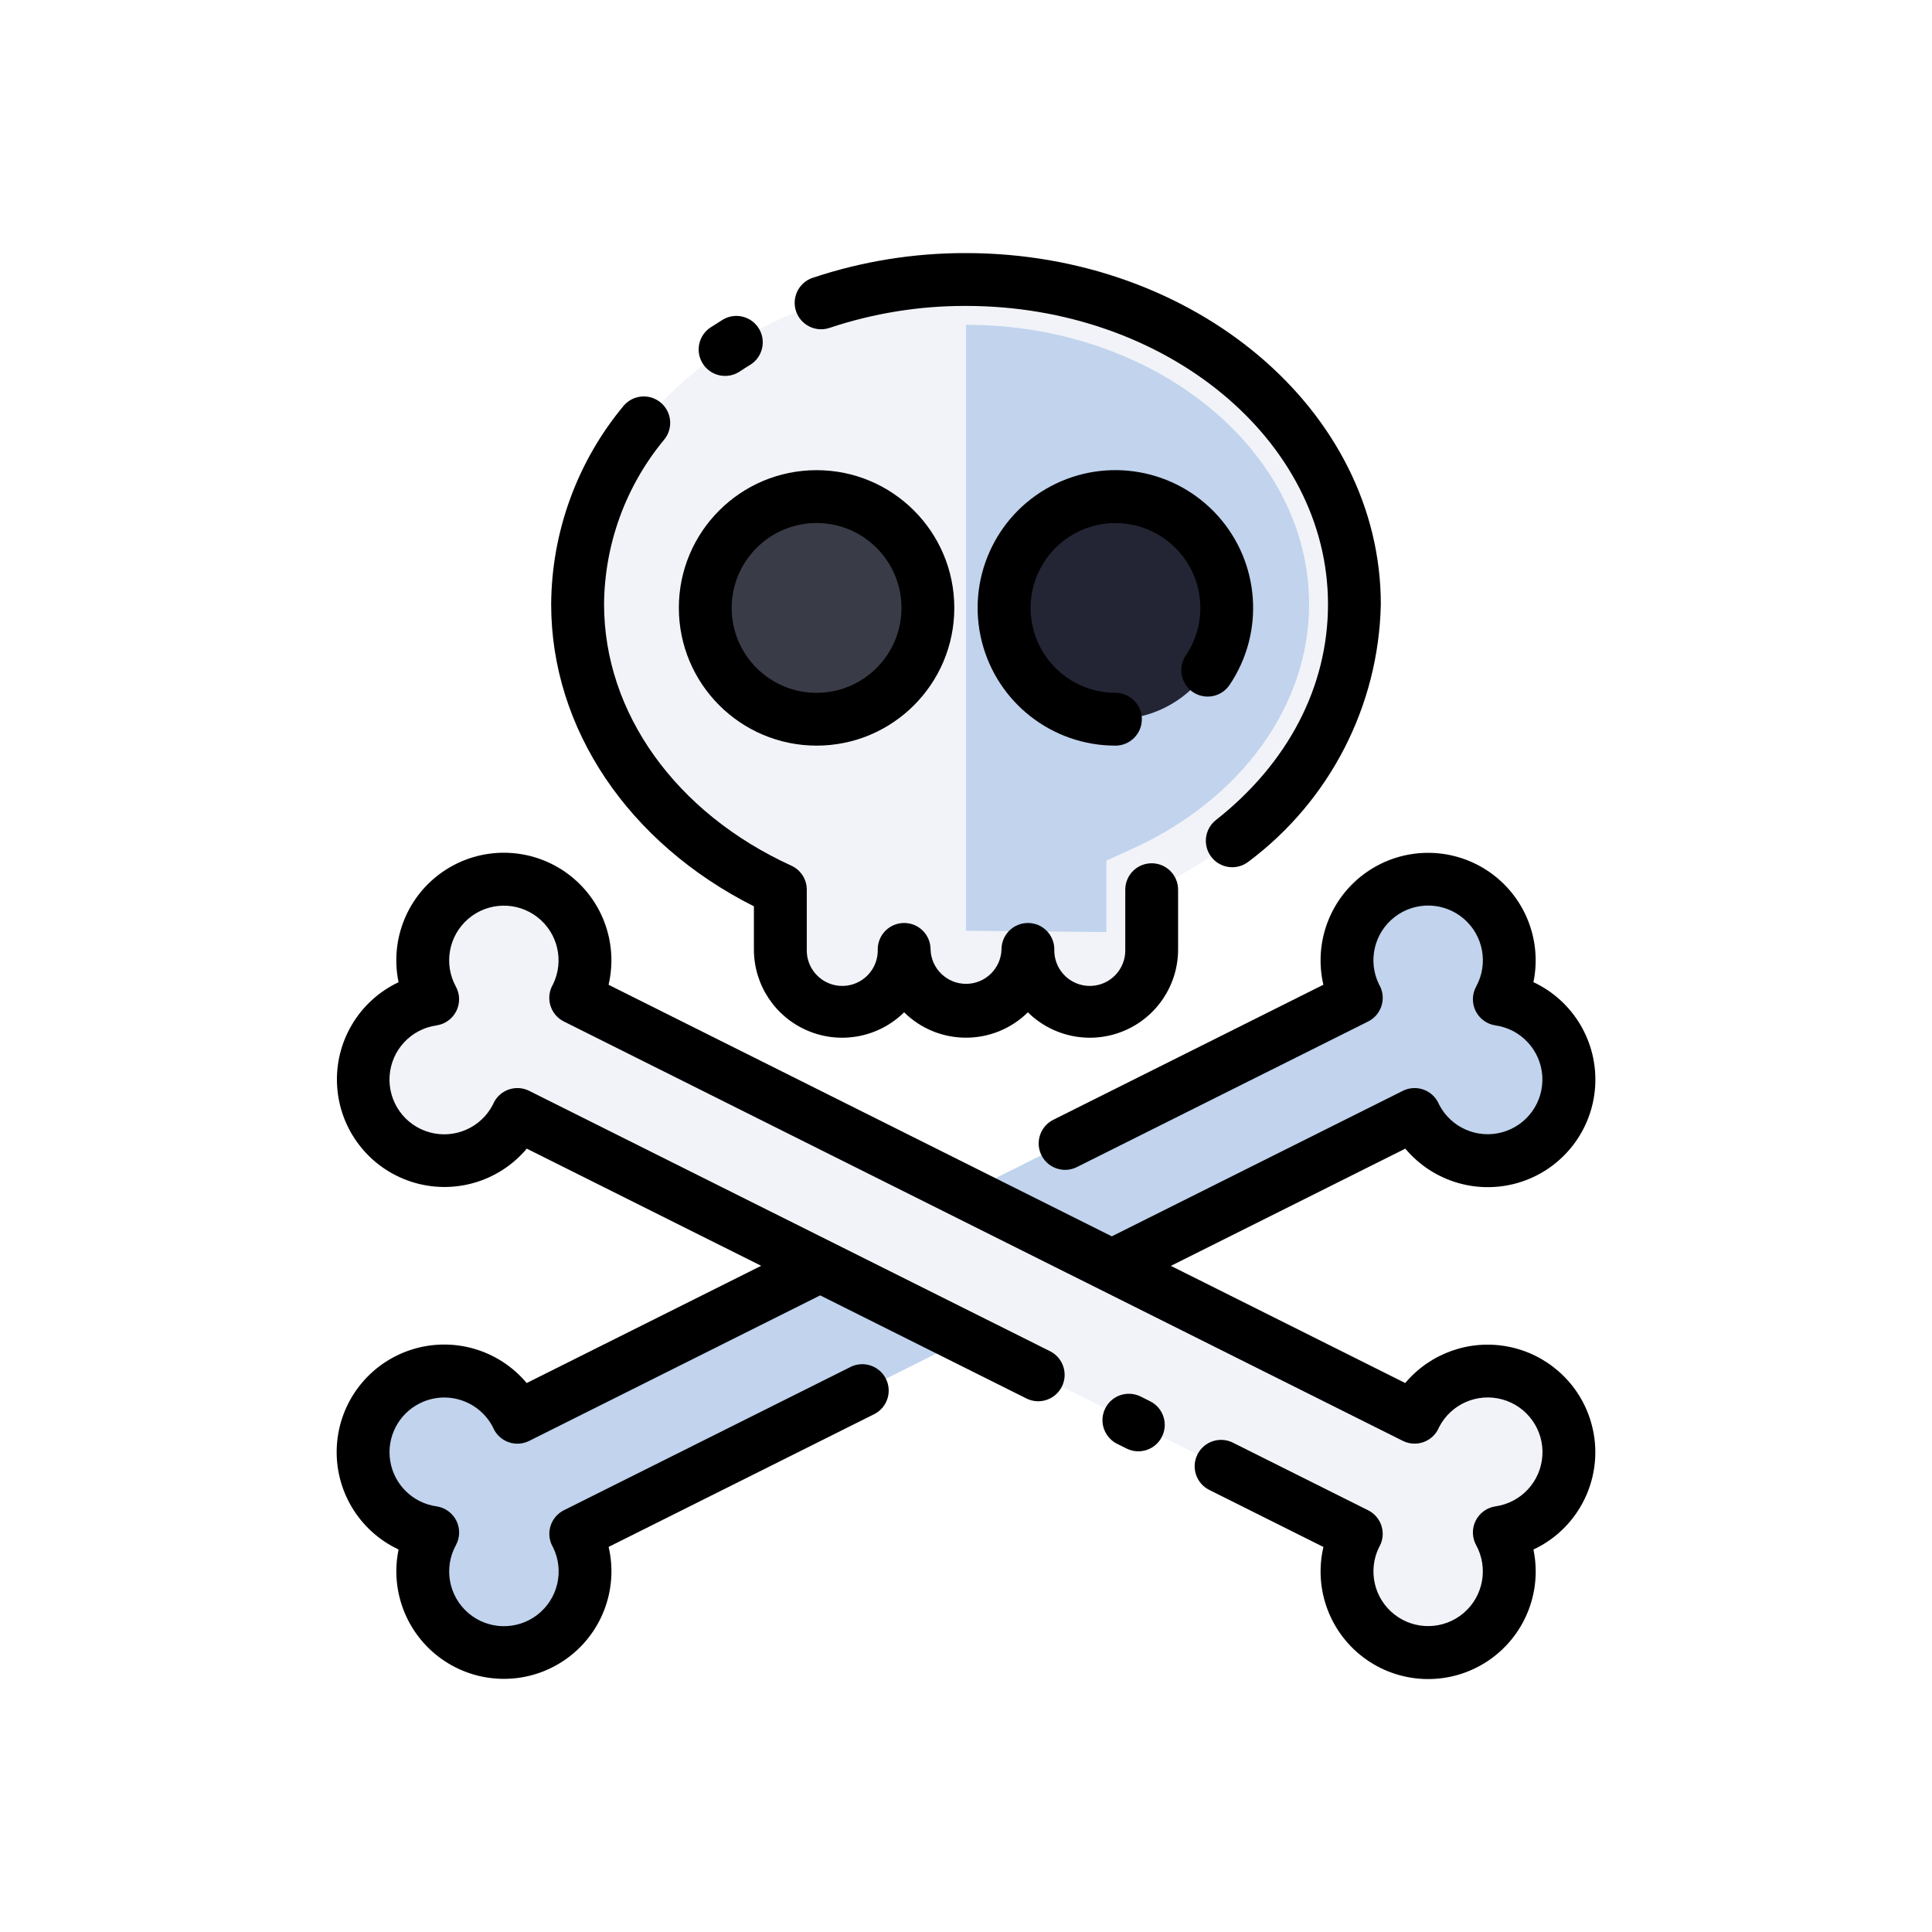
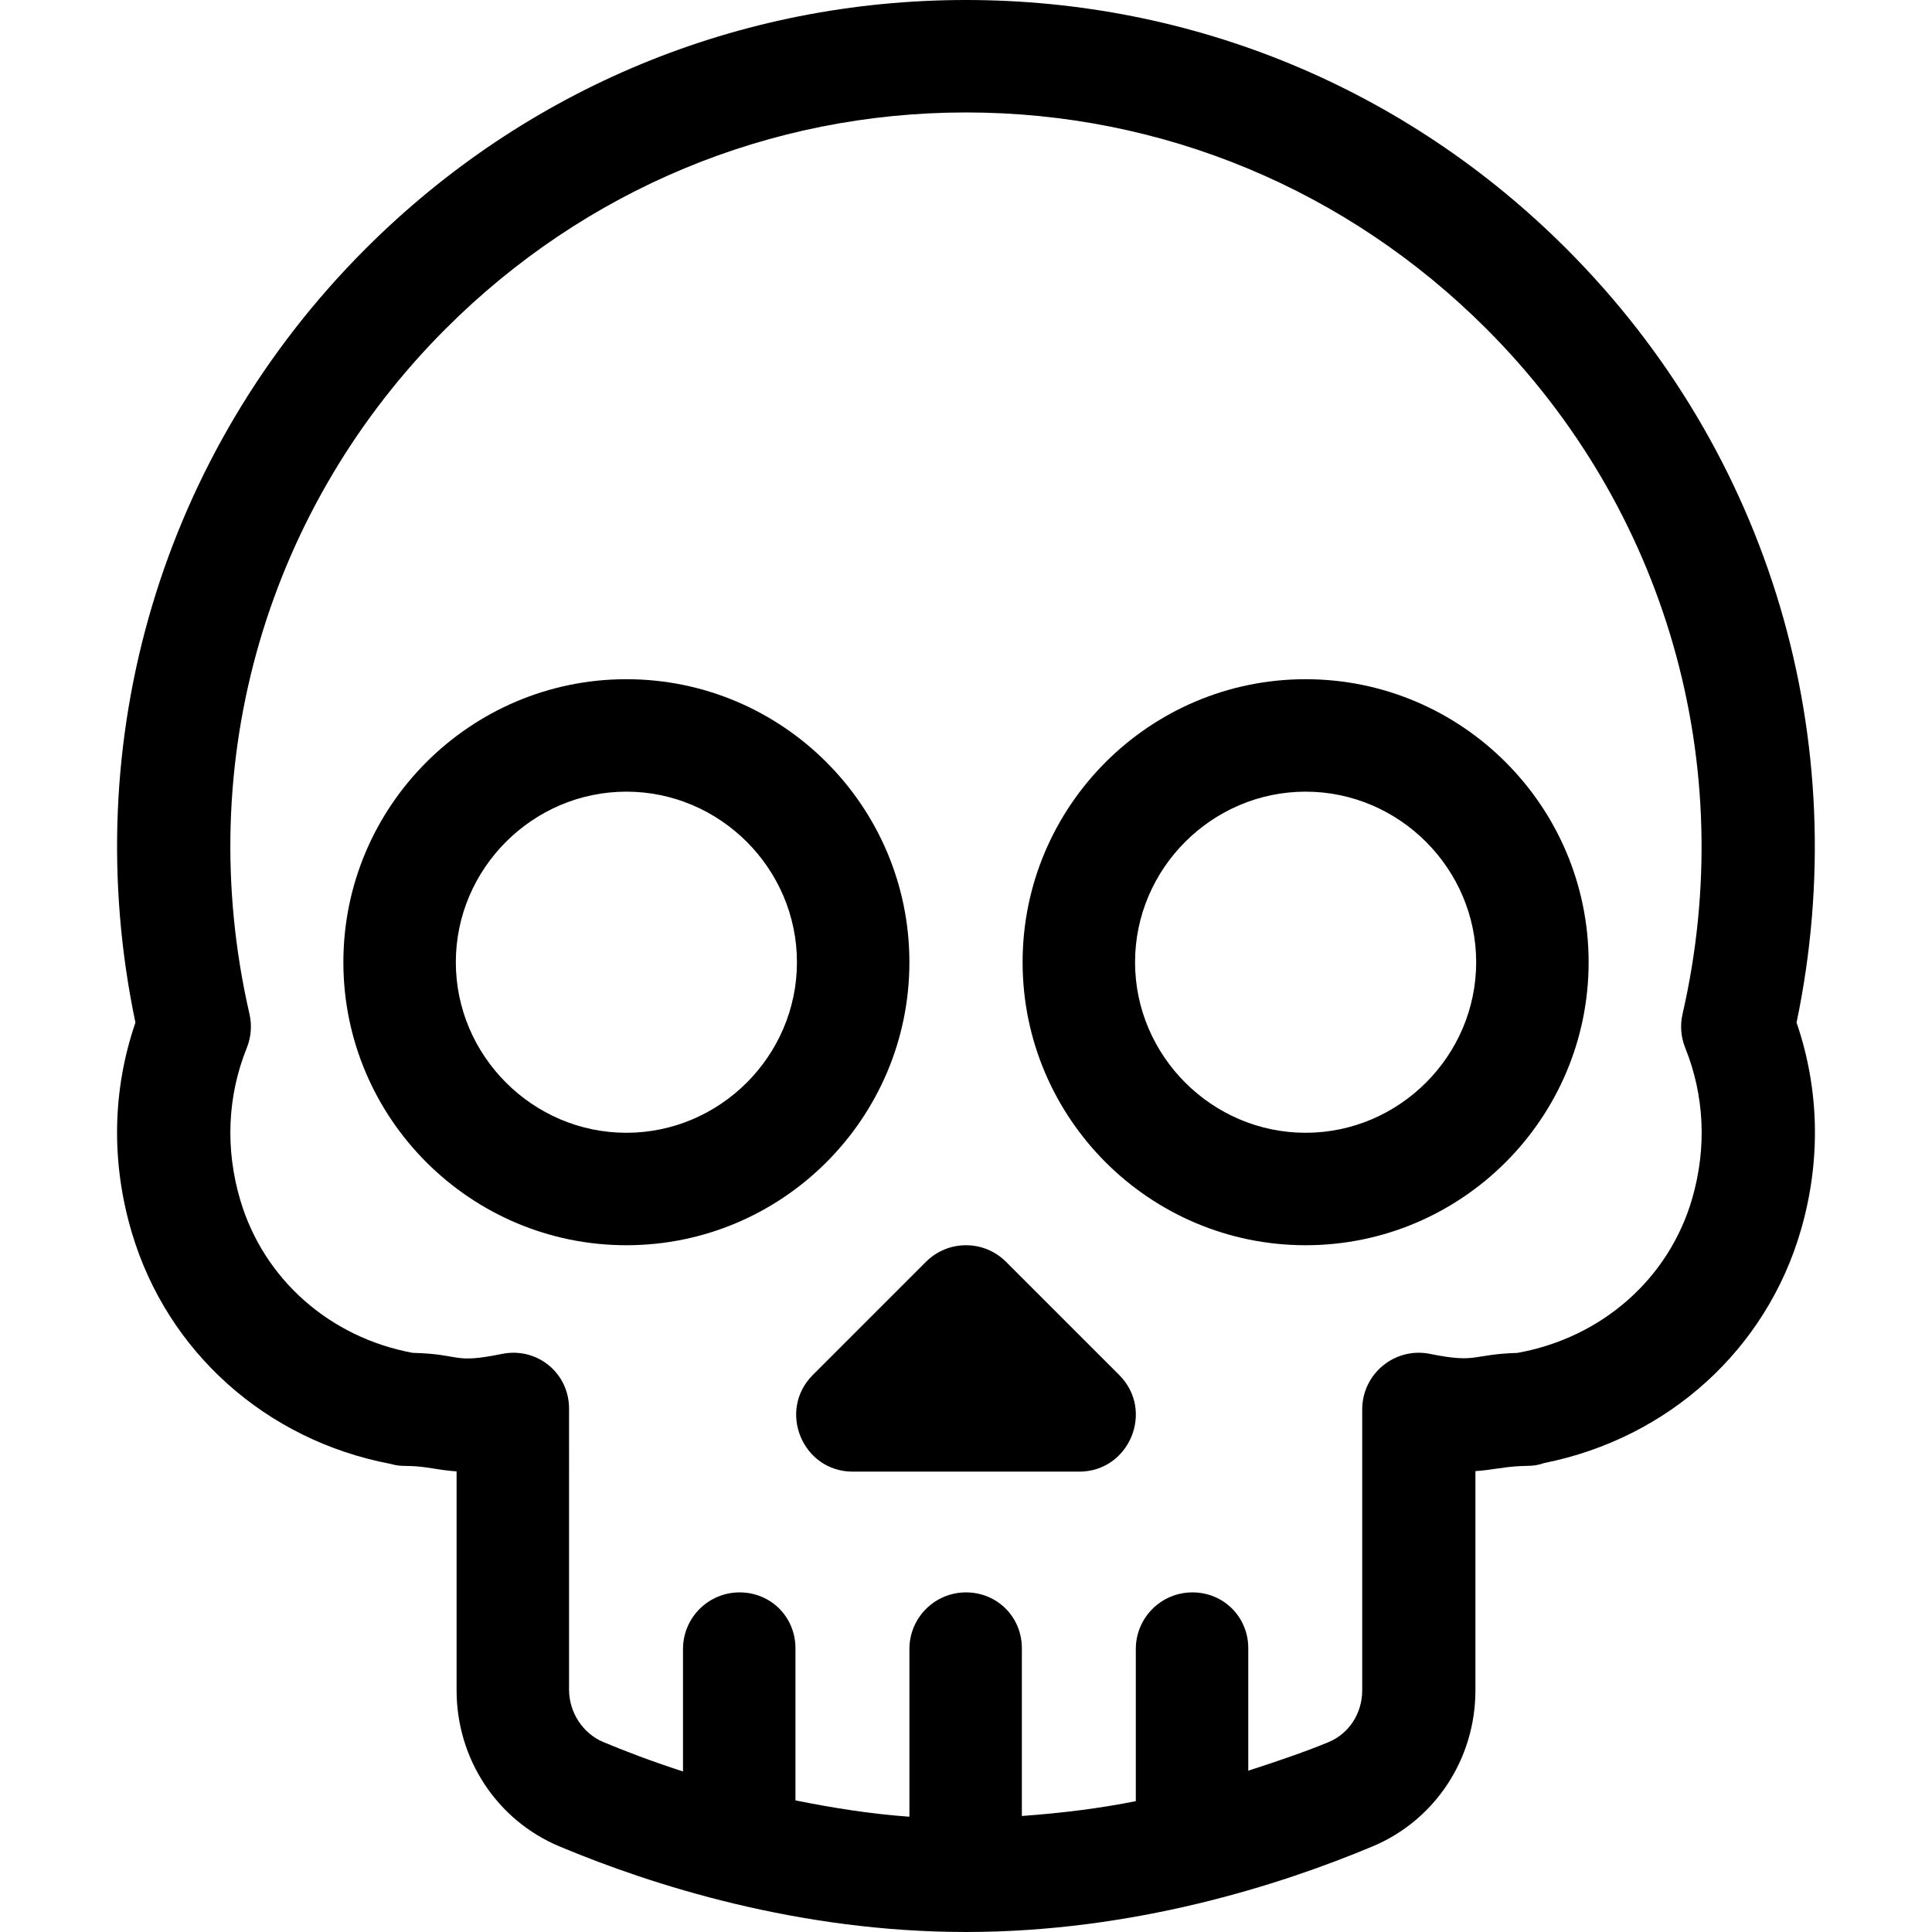
- <svg xmlns="http://www.w3.org/2000/svg" width="512" height="512" viewBox="0 0 128 128">
+ <svg xmlns="http://www.w3.org/2000/svg" version="1.1" id="Capa_1" x="0px" y="0px" viewBox="0 0 512 512" style="enable-background:new 0 0 512 512;" xml:space="preserve">
  <g>
    <g>
-       <path d="M89.734,40.038c0-11.885-11.522-21.52-25.734-21.52s-25.734,9.635-25.734,21.52C38.266,48.2,43.7,55.3,51.7,58.944V62.9a4.1,4.1,0,1,0,8.2,0,4.1,4.1,0,0,0,8.2,0,4.1,4.1,0,1,0,8.2,0V58.944C84.3,55.3,89.734,48.2,89.734,40.038Z" fill="#f1f3f8" />
-       <path d="M64,21.518V61.667l9.3.083V57.016l1.755-.8c7.2-3.285,11.676-9.484,11.676-16.177C86.733,29.826,76.535,21.518,64,21.518Z" fill="#c1d3ed" />
-       <g>
-         <circle cx="54.104" cy="40.277" r="7.374" fill="#393c47" />
-         <circle cx="73.896" cy="40.277" r="7.374" fill="#232534" />
-       </g>
-       <path d="M38.187,101.7c-.014-.028-.031-.052-.046-.08l55.58-27.783c.014.028.023.057.036.085A5.376,5.376,0,1,0,99.333,66.2a5.373,5.373,0,1,0-9.52-.173c.014.028.031.052.046.08L34.279,93.894c-.014-.028-.023-.057-.036-.085a5.376,5.376,0,1,0-5.576,7.719,5.374,5.374,0,1,0,9.52.173Z" fill="#c1d3ed" />
-       <path d="M89.813,101.7c.014-.028.031-.052.046-.08L34.279,73.838c-.014.028-.023.057-.036.085A5.376,5.376,0,1,1,28.667,66.2a5.373,5.373,0,1,1,9.52-.173c-.014.028-.031.052-.046.08l55.58,27.783c.014-.028.023-.057.036-.085a5.376,5.376,0,1,1,5.576,7.719,5.374,5.374,0,1,1-9.52.173Z" fill="#f1f3f8" />
-     </g>
-     <g>
-       <path d="M48.043,24.905a1.74,1.74,0,0,0,.966-.292c.226-.15.457-.3.69-.44a1.75,1.75,0,0,0-1.828-2.985q-.405.249-.8.509a1.75,1.75,0,0,0,.97,3.208Z" />
-       <path d="M54.938,21.73A28.294,28.294,0,0,1,64,20.268c13.225,0,23.983,8.869,23.983,19.77,0,5.446-2.637,10.523-7.426,14.293a1.75,1.75,0,0,0,2.166,2.75,21.857,21.857,0,0,0,8.76-17.043c0-12.831-12.329-23.27-27.483-23.27a31.756,31.756,0,0,0-10.181,1.646,1.75,1.75,0,0,0,1.119,3.316Z" />
-       <path d="M49.948,60.046V62.9A5.847,5.847,0,0,0,59.9,67.068a5.84,5.84,0,0,0,8.2,0A5.847,5.847,0,0,0,78.052,62.9V58.944a1.75,1.75,0,0,0-3.5,0V62.9a2.351,2.351,0,1,1-4.7,0,1.75,1.75,0,0,0-3.5,0,2.351,2.351,0,0,1-4.7,0,1.75,1.75,0,0,0-3.5,0,2.351,2.351,0,1,1-4.7,0V58.944a1.749,1.749,0,0,0-1.023-1.591c-7.654-3.492-12.408-10.125-12.408-17.315a17.3,17.3,0,0,1,4-10.933,1.75,1.75,0,0,0-2.722-2.2,20.768,20.768,0,0,0-4.783,13.132C36.517,48.282,41.634,55.858,49.948,60.046Z" />
-       <path d="M54.1,49.4a9.125,9.125,0,1,0-9.125-9.124A9.134,9.134,0,0,0,54.1,49.4Zm0-14.749a5.625,5.625,0,1,1-5.625,5.625A5.632,5.632,0,0,1,54.1,34.652Z" />
-       <path d="M79.031,45.851a1.749,1.749,0,0,0,2.43-.471A9.126,9.126,0,1,0,73.9,49.4a1.75,1.75,0,0,0,0-3.5,5.622,5.622,0,1,1,4.665-2.48A1.75,1.75,0,0,0,79.031,45.851Z" />
-       <path d="M76.2,92.838l-.6-.3a1.75,1.75,0,1,0-1.563,3.131l.6.3a1.749,1.749,0,0,0,2.346-.784A1.749,1.749,0,0,0,76.2,92.838Z" />
-       <path d="M105.327,93.959A7.135,7.135,0,0,0,93.1,91.629L77.574,83.867,93.106,76.1a7.127,7.127,0,1,0,8.488-11.029,7.125,7.125,0,1,0-13.917.171L69.783,74.19a1.75,1.75,0,1,0,1.565,3.131l19.293-9.644a1.75,1.75,0,0,0,.794-2.326c-.018-.037-.048-.092-.076-.141a3.626,3.626,0,1,1,6.438.156,1.75,1.75,0,0,0,1.285,2.57,3.623,3.623,0,1,1-3.739,5.243c-.009-.022-.019-.043-.025-.057a1.748,1.748,0,0,0-2.379-.85L73.66,81.91,40.319,65.244a7.125,7.125,0,1,0-13.913-.17A7.124,7.124,0,1,0,34.9,76.1l15.529,7.762L34.894,91.63a7.126,7.126,0,1,0-8.487,11.028,7.125,7.125,0,1,0,13.916-.171L57.96,93.671A1.75,1.75,0,0,0,56.4,90.54l-19.037,9.516a1.748,1.748,0,0,0-.783,2.347c.015.03.041.076.065.118a3.627,3.627,0,1,1-6.438-.155A1.749,1.749,0,0,0,28.918,99.8a3.622,3.622,0,0,1-1.106-6.827,3.624,3.624,0,0,1,4.845,1.584l.025.056a1.748,1.748,0,0,0,2.379.85L54.34,85.823l13.675,6.835a1.75,1.75,0,0,0,1.564-3.131L35.061,72.272a1.748,1.748,0,0,0-2.379.85c-.006.013-.016.035-.025.058a3.626,3.626,0,1,1-3.739-5.244,1.75,1.75,0,0,0,1.285-2.57,3.624,3.624,0,1,1,6.438-.155c-.028.048-.057.1-.076.14a1.75,1.75,0,0,0,.794,2.326L92.939,95.46a1.748,1.748,0,0,0,2.379-.85c.006-.012.016-.035.025-.057A3.626,3.626,0,1,1,99.082,99.8a1.749,1.749,0,0,0-1.285,2.569,3.624,3.624,0,1,1-6.438.155c.024-.041.049-.087.065-.118a1.748,1.748,0,0,0-.783-2.347l-8.959-4.479a1.75,1.75,0,0,0-1.565,3.131l7.563,3.78a7.126,7.126,0,1,0,13.914.17,7.117,7.117,0,0,0,3.733-8.7Z" />
+       <path d="M296.606,364.393l-29.999-30c-5.857-5.858-15.355-5.858-21.213,0l-30,30C205.985,373.801,212.646,390,226,390H286    C299.304,390,306.05,373.836,296.606,364.393z" />
    </g>
  </g>
+   <g>
+     <g>
+       <path d="M165.999,179.997c-41.355,0-75.001,33.645-75.001,75.001c0,41.355,33.645,75.001,75.001,75.001S241,296.354,241,254.997    C241,213.642,207.354,179.997,165.999,179.997z M165.999,300.198c-24.813,0-45.2-20.387-45.2-45.2s20.387-45.2,45.2-45.2    s45.2,20.387,45.2,45.2S190.812,300.198,165.999,300.198z" />
+     </g>
+   </g>
+   <g>
+     <g>
+       <path d="M346.001,179.997c-41.355,0-75.001,33.645-75.001,75.001c0,41.355,33.645,75.001,75.001,75.001    c41.355,0,75.001-33.645,75.001-75.001S387.356,179.997,346.001,179.997z M346.001,300.198c-24.813,0-45.2-20.387-45.2-45.2    s20.387-45.2,45.2-45.2s45.201,20.387,45.201,45.2S370.814,300.198,346.001,300.198z" />
+     </g>
+   </g>
+   <g>
+     <g>
+       <path d="M476.108,270.988c15.607-74.732-7.02-151.096-61.007-205.086v-0.001C372.602,23.404,316.099,0,256,0    C195.901,0,139.398,23.404,96.898,65.902c-53.869,53.87-76.716,130.182-61.007,205.091c-6.143,17.917-6.485,37.065-0.951,55.682    c9.404,31.617,35.56,54.97,68.461,61.251c3.795,1.08,4.018,0.017,11.46,1.242c2.047,0.337,4.001,0.621,6.139,0.763L121,447.954    c0,18.193,10.705,34.432,27.272,41.369c24.699,10.343,63.434,22.671,107.706,22.675c0.008,0,0.015,0.001,0.023,0.001    c0.008,0,0.016-0.001,0.023-0.001c44.269-0.004,83.006-12.333,107.709-22.676c16.565-6.938,27.269-23.176,27.269-41.367v-58.095    c2.077-0.139,4.014-0.403,6.046-0.714c7.929-1.213,8.245-0.09,12.239-1.437c32.914-6.607,58.868-30.138,68.004-61.833    C482.584,307.52,482.162,288.646,476.108,270.988z M448.465,317.568c-6.117,21.222-23.856,36.907-46.311,40.962    c-12.258,0.374-10.552,2.829-23.167,0.267c-9.289-1.887-17.985,5.224-17.985,14.7v74.458c0,6.066-3.477,11.442-8.856,13.696    c-5.484,2.296-12.864,4.862-21.343,7.605v-32.457c0-8.284-6.516-14.8-14.8-14.8c-8.284,0-15,6.716-15,15v40.324    c-9.389,1.89-19.669,3.176-30.2,3.93V436.8c0-8.284-6.516-14.8-14.8-14.8c-8.284,0-15,6.716-15,15v44.453    c-10.531-0.753-20.811-2.44-30.2-4.329V436.8c0-8.284-6.516-14.8-14.8-14.8s-15,6.716-15,15v32.457    c-8.478-2.743-15.658-5.509-21.141-7.805c-5.382-2.254-9.059-7.83-9.059-13.897l0.002-74.45c0-9.462-8.482-16.39-17.784-14.501    c-13.377,2.716-10.435,0.035-23.659-0.285c-21.986-4.08-39.448-19.506-45.661-40.396c-4.049-13.621-3.459-27.605,1.707-40.441    c1.144-2.843,1.39-5.968,0.705-8.954c-15.458-67.379,5.15-134.755,52.005-181.612C154.945,50.284,203.914,29.8,256,29.8    s101.055,20.483,137.887,57.314c47.708,47.711,67.151,115.603,52.006,181.611c-0.685,2.987-0.439,6.112,0.705,8.954    C451.693,290.339,452.338,304.132,448.465,317.568z" />
+     </g>
+   </g>
+   <g>
+ </g>
+   <g>
+ </g>
+   <g>
+ </g>
+   <g>
+ </g>
+   <g>
+ </g>
+   <g>
+ </g>
+   <g>
+ </g>
+   <g>
+ </g>
+   <g>
+ </g>
+   <g>
+ </g>
+   <g>
+ </g>
+   <g>
+ </g>
+   <g>
+ </g>
+   <g>
+ </g>
+   <g>
+ </g>
</svg>
